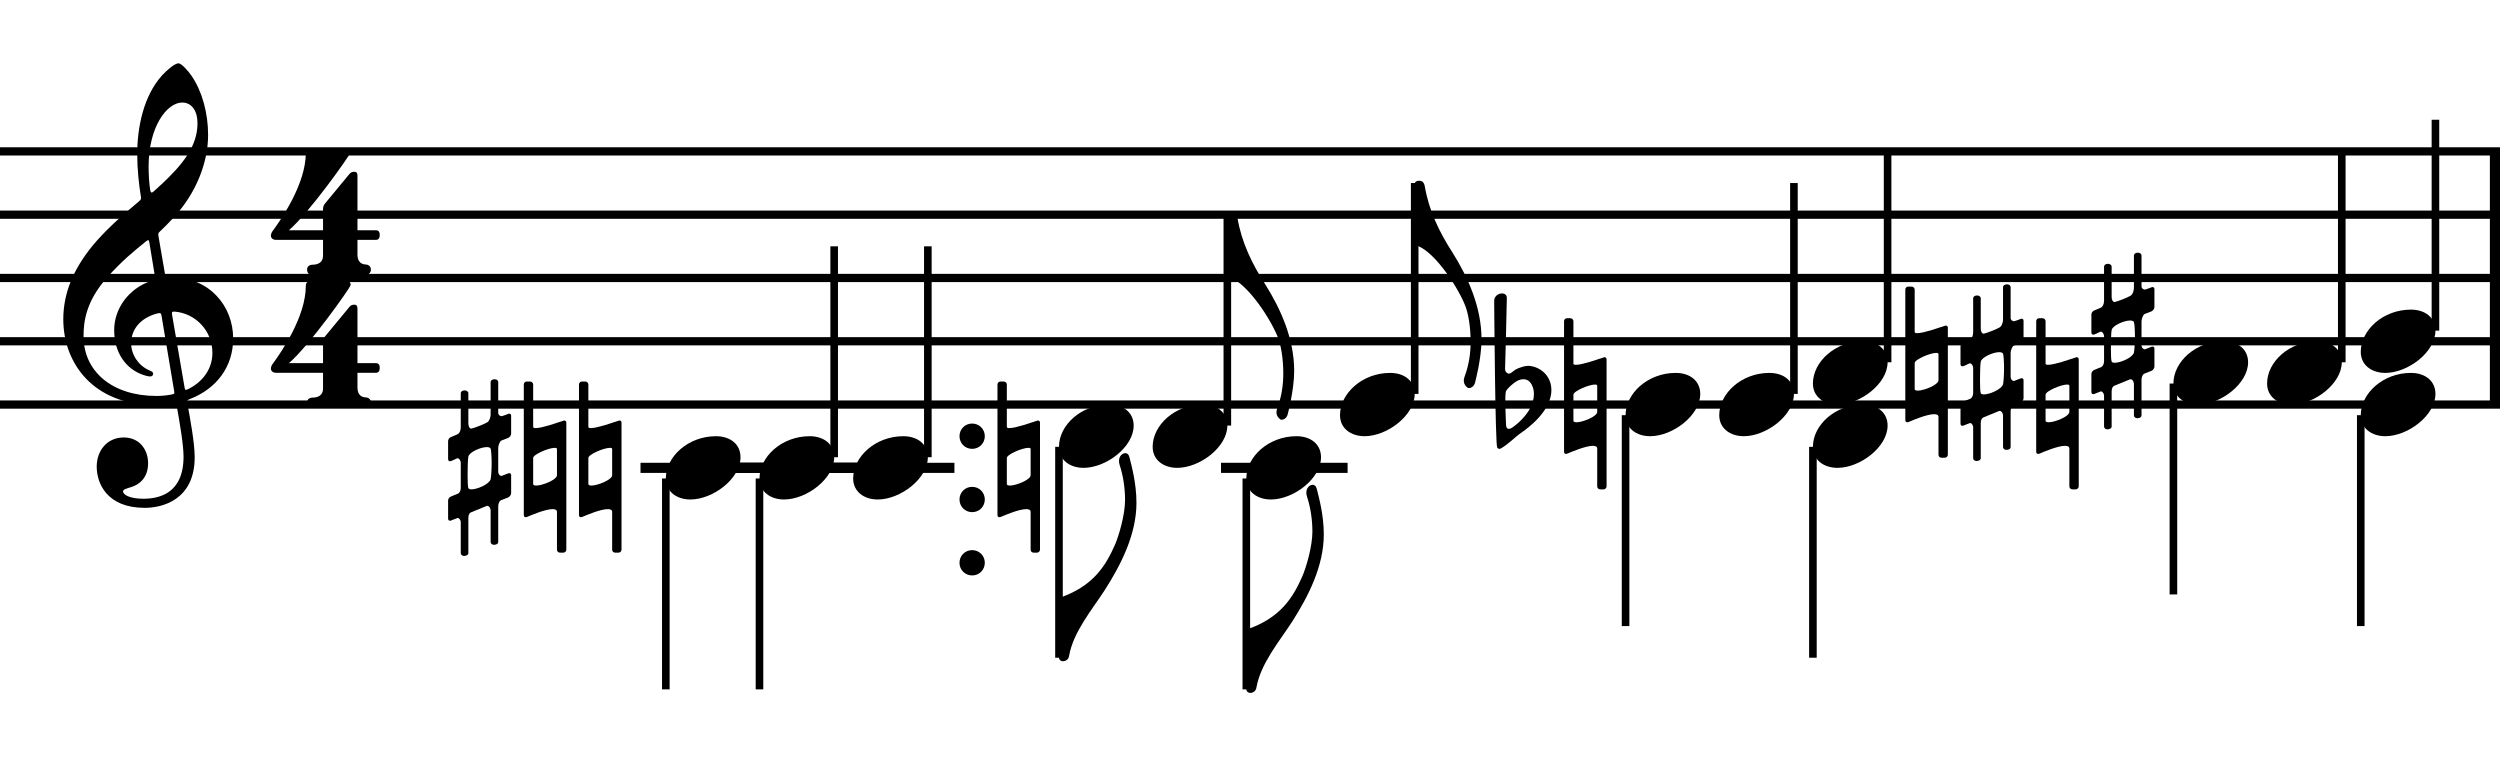
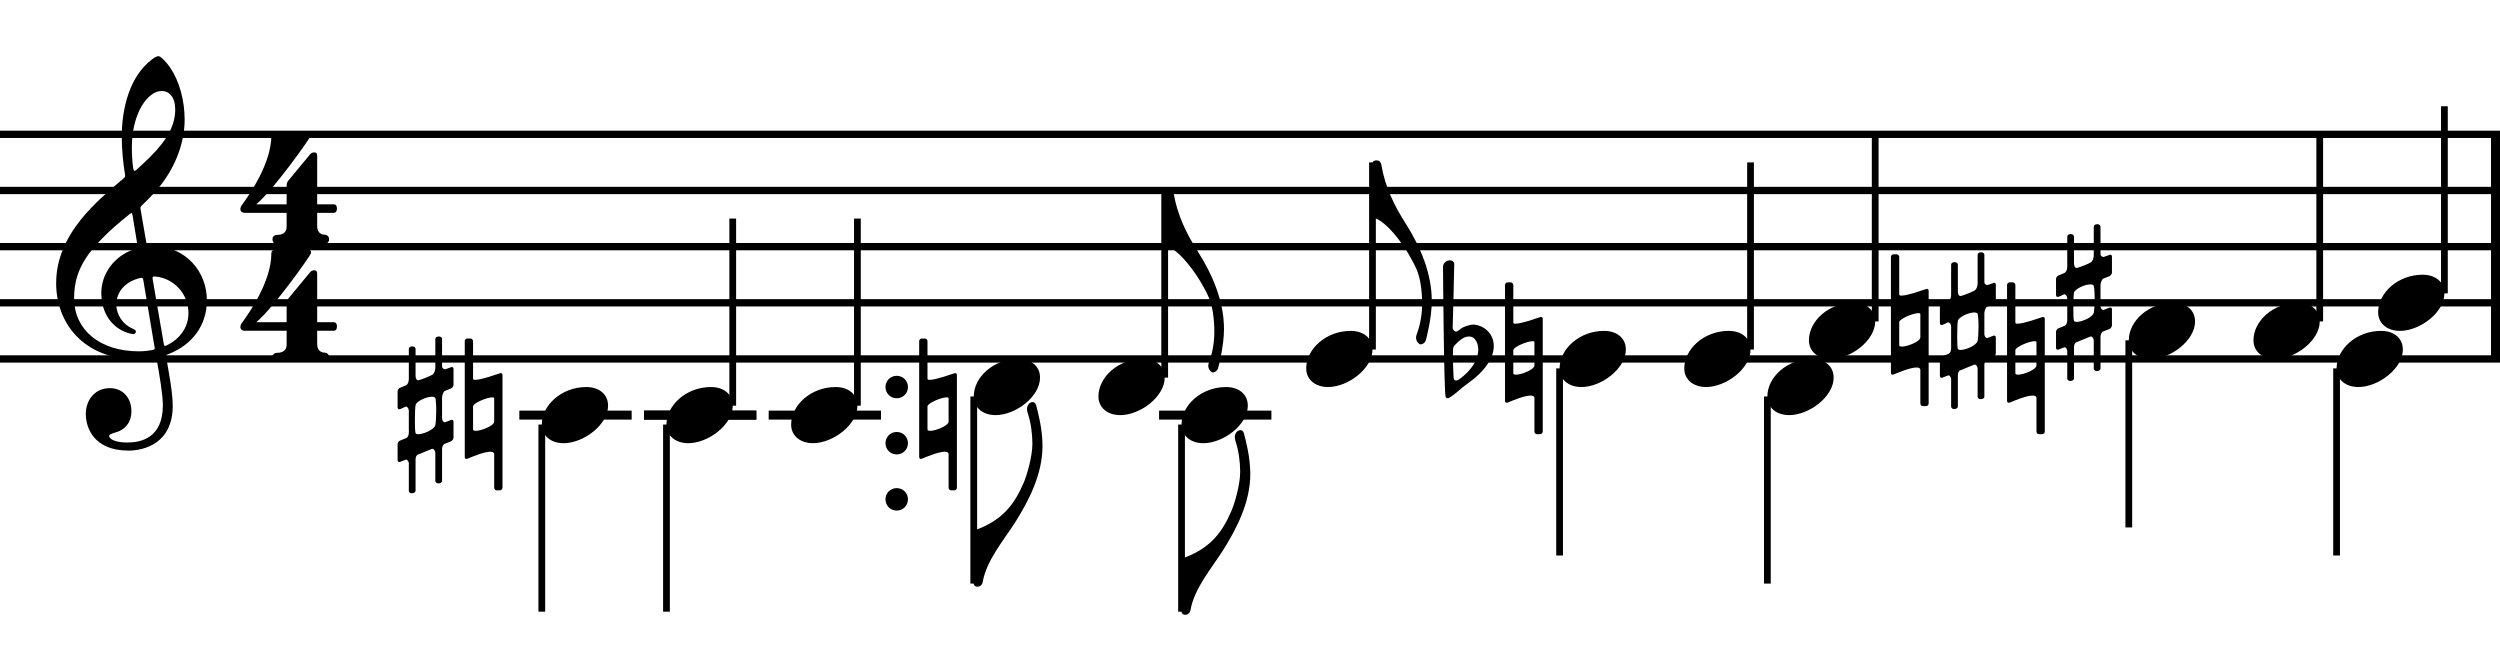
- <svg xmlns="http://www.w3.org/2000/svg" width="177.75pt" height="53.766pt" viewBox="0 0 177.75 53.766" role="img" color="#000">
+ <svg xmlns="http://www.w3.org/2000/svg" width="200.331pt" height="53.766pt" viewBox="0 0 200.331 53.766" role="img" color="#000">
  <defs>
    <path id="music-74" d="M1.504 1.66C1.496 1.708 1.504 1.712 1.528 1.736C1.592 1.796 1.676 1.88 1.752 1.964C2.088 2.332 2.288 2.808 2.288 3.26C2.288 3.608 2.192 3.952 2.028 4.192C1.968 4.28 1.864 4.392 1.82 4.392C1.764 4.392 1.64 4.288 1.56 4.2C1.264 3.872 1.168 3.372 1.168 2.956C1.168 2.724 1.196 2.464 1.224 2.3C1.232 2.252 1.236 2.244 1.188 2.204C0.932 1.992 0.656 1.748 0.448 1.492C0.172 1.148 0 0.776 0 0.348C0 -0.348 0.476 -1.008 1.456 -1.008C1.548 -1.008 1.652 -1 1.732 -0.984C1.776 -0.976 1.784 -0.972 1.792 -1.02C1.84 -1.288 1.9 -1.636 1.9 -1.824C1.9 -2.416 1.5 -2.488 1.264 -2.488C1.048 -2.488 0.944 -2.424 0.944 -2.372C0.944 -2.344 0.98 -2.332 1.072 -2.304C1.196 -2.268 1.34 -2.16 1.34 -1.928C1.34 -1.708 1.2 -1.52 0.956 -1.52C0.688 -1.52 0.528 -1.732 0.528 -1.98C0.528 -2.24 0.684 -2.632 1.288 -2.632C1.556 -2.632 2.076 -2.512 2.076 -1.832C2.076 -1.604 2.004 -1.224 1.96 -0.976C1.952 -0.928 1.956 -0.932 2.012 -0.908C2.416 -0.748 2.684 -0.408 2.684 0.044C2.684 0.556 2.308 1.008 1.72 1.008C1.616 1.008 1.616 1.008 1.604 1.08ZM1.88 3.772C2.012 3.772 2.12 3.664 2.12 3.444C2.12 3.168 1.988 2.912 1.676 2.6C1.612 2.536 1.516 2.444 1.424 2.364C1.396 2.34 1.38 2.344 1.372 2.396C1.356 2.5 1.348 2.636 1.348 2.764C1.348 3.388 1.636 3.772 1.88 3.772ZM1.444 1.048C1.456 0.972 1.456 0.976 1.384 0.952C1.032 0.832 0.804 0.516 0.804 0.176C0.804 -0.184 0.992 -0.44 1.264 -0.532C1.296 -0.544 1.344 -0.556 1.372 -0.556C1.404 -0.556 1.42 -0.536 1.42 -0.512C1.42 -0.484 1.388 -0.472 1.36 -0.46C1.192 -0.388 1.072 -0.216 1.072 -0.032C1.072 0.196 1.228 0.368 1.472 0.436C1.536 0.452 1.544 0.448 1.552 0.404L1.752 -0.788C1.76 -0.832 1.756 -0.832 1.696 -0.844C1.632 -0.856 1.552 -0.864 1.472 -0.864C0.772 -0.864 0.32 -0.476 0.32 0.08C0.32 0.316 0.36 0.632 0.692 1.008C0.932 1.276 1.116 1.424 1.304 1.576C1.344 1.608 1.352 1.604 1.36 1.56ZM1.72 0.412C1.712 0.46 1.716 0.472 1.764 0.468C2.088 0.44 2.356 0.168 2.356 -0.184C2.356 -0.436 2.204 -0.64 1.98 -0.752C1.932 -0.776 1.924 -0.776 1.916 -0.728Z" />
    <path id="music-126" d="M1.448 -0.296L1.448 0.56C1.448 0.592 1.444 0.628 1.4 0.628C1.364 0.628 1.344 0.62 1.32 0.592L0.94 0.132C0.924 0.112 0.904 0.088 0.904 0.04L0.904 -0.296L0.364 -0.296C0.684 -0.024 1.324 0.884 1.336 0.928C1.336 0.936 1.34 0.94 1.34 0.948C1.34 0.98 1.312 1.004 1.28 1.004C1.244 1.004 1.08 0.996 1.008 0.996C0.936 0.996 0.756 1.004 0.724 1.004C0.688 1.004 0.632 0.992 0.632 0.928C0.632 0.432 0.24 -0.124 0.12 -0.292L0.096 -0.324C0.096 -0.328 0.092 -0.332 0.092 -0.336C0.084 -0.352 0.08 -0.368 0.08 -0.38C0.08 -0.42 0.112 -0.448 0.16 -0.448L0.904 -0.448L0.904 -0.7C0.904 -0.808 0.816 -0.84 0.744 -0.84C0.68 -0.84 0.652 -0.876 0.652 -0.916C0.652 -0.956 0.668 -1 0.728 -1L1.58 -1C1.62 -1 1.66 -0.972 1.66 -0.916C1.66 -0.86 1.612 -0.836 1.572 -0.836C1.532 -0.836 1.448 -0.812 1.448 -0.684L1.448 -0.448L1.74 -0.448C1.78 -0.448 1.8 -0.42 1.8 -0.372C1.8 -0.324 1.784 -0.296 1.74 -0.296Z" />
    <path id="music-158" d="M0.388 -0.5C0.744 -0.5 1.18 -0.172 1.18 0.168C1.18 0.372 1.02 0.5 0.792 0.5C0.352 0.5 0 0.176 0 -0.168C0 -0.376 0.172 -0.5 0.388 -0.5Z" />
    <path id="music-459" d="M0.4 0C0.4 0.112 0.312 0.2 0.2 0.2C0.088 0.2 0 0.112 0 0C0 -0.112 0.088 -0.2 0.2 -0.2C0.312 -0.2 0.4 -0.112 0.4 0Z" />
    <path id="music-517" d="M0.952 -3.16C0.952 -3.16 1.056 -2.78 1.056 -2.468C1.056 -1.968 0.848 -1.496 0.596 -1.096C0.392 -0.78 0.224 -0.436 0.16 -0.052C0.148 0.012 0.116 0.036 0.076 0.036C0.032 0.036 0 0.024 0 -0.024L0 -0.98C0.264 -1.028 0.644 -1.572 0.788 -1.912C0.848 -2.048 0.884 -2.276 0.884 -2.512C0.884 -2.692 0.856 -2.88 0.788 -3.06C0.78 -3.084 0.776 -3.104 0.776 -3.12C0.776 -3.184 0.816 -3.22 0.84 -3.236C0.844 -3.24 0.852 -3.24 0.86 -3.24C0.888 -3.24 0.936 -3.216 0.952 -3.16Z" />
    <path id="music-518" d="M0.96 3.04C1.016 2.872 1.044 2.672 1.044 2.492C1.044 2.256 0.944 1.92 0.884 1.784C0.736 1.448 0.536 1.124 0 0.944L0 0.004C0 -0.036 0.032 -0.056 0.064 -0.056C0.1 -0.056 0.152 -0.032 0.16 0.032C0.228 0.412 0.524 0.76 0.728 1.076C0.98 1.472 1.224 1.948 1.224 2.448C1.224 2.76 1.144 3.044 1.112 3.172C1.1 3.216 1.076 3.232 1.048 3.232C1 3.232 0.948 3.184 0.948 3.108C0.948 3.088 0.952 3.064 0.96 3.04Z" />
    <path id="music-535" d="M0.048 -0.68C0.06 -0.696 0.072 -0.7 0.084 -0.7C0.096 -0.7 0.108 -0.692 0.108 -0.692C0.228 -0.624 0.324 -0.516 0.424 -0.448C0.78 -0.2 0.904 0.044 0.904 0.228C0.904 0.456 0.728 0.6 0.544 0.612C0.516 0.612 0.488 0.608 0.46 0.6C0.416 0.588 0.368 0.572 0.324 0.544C0.3 0.524 0.256 0.488 0.236 0.488C0.228 0.488 0.224 0.488 0.216 0.492C0.188 0.504 0.172 0.532 0.172 0.56C0.176 0.648 0.2 1.608 0.2 1.688C0.2 1.732 0.164 1.756 0.124 1.756C0.068 1.756 0.004 1.716 0 1.644C0 1.644 0.016 -0.64 0.048 -0.68ZM0.188 -0.324C0.188 -0.324 0.176 -0.084 0.176 0.076C0.176 0.14 0.18 0.188 0.184 0.204C0.2 0.252 0.304 0.34 0.36 0.372C0.396 0.392 0.432 0.4 0.464 0.4C0.504 0.4 0.54 0.384 0.564 0.356C0.604 0.312 0.628 0.244 0.628 0.168C0.628 0.096 0.608 0.012 0.56 -0.072C0.508 -0.168 0.392 -0.296 0.272 -0.372C0.256 -0.38 0.244 -0.384 0.232 -0.384C0.196 -0.384 0.188 -0.344 0.188 -0.324Z" />
    <path id="music-536" d="M0.564 0.724C0.556 0.724 0.552 0.72 0.548 0.72C0.548 0.72 0.292 0.628 0.188 0.628C0.164 0.628 0.148 0.632 0.148 0.648L0.148 1.316C0.148 1.344 0.124 1.364 0.1 1.364L0.048 1.364C0.02 1.364 0 1.344 0 1.316L0 -0.744C0 -0.768 0.012 -0.78 0.032 -0.78C0.036 -0.78 0.044 -0.776 0.048 -0.776C0.048 -0.776 0.056 -0.776 0.06 -0.772C0.116 -0.748 0.34 -0.652 0.456 -0.652C0.496 -0.652 0.524 -0.664 0.524 -0.696L0.524 -1.292C0.524 -1.32 0.544 -1.34 0.572 -1.34L0.624 -1.34C0.648 -1.34 0.672 -1.32 0.672 -1.292L0.672 0.716C0.672 0.736 0.656 0.748 0.64 0.748C0.636 0.748 0.628 0.748 0.624 0.744ZM0.148 0.156C0.148 0.212 0.392 0.316 0.488 0.316C0.512 0.316 0.524 0.312 0.524 0.296L0.524 -0.116C0.524 -0.188 0.296 -0.28 0.196 -0.28C0.168 -0.28 0.148 -0.272 0.148 -0.256Z" />
    <path id="music-537" d="M0.948 0.472C0.976 0.484 0.996 0.516 0.996 0.54L0.996 0.824C0.996 0.844 0.984 0.856 0.968 0.856C0.96 0.856 0.956 0.856 0.948 0.852C0.948 0.852 0.868 0.82 0.848 0.816C0.82 0.816 0.792 0.836 0.792 0.868L0.792 1.356C0.792 1.38 0.768 1.4 0.736 1.4C0.696 1.4 0.672 1.38 0.672 1.356L0.672 0.836C0.668 0.796 0.656 0.744 0.62 0.72C0.572 0.692 0.436 0.636 0.368 0.62C0.332 0.62 0.32 0.668 0.32 0.7L0.32 1.18C0.32 1.204 0.292 1.224 0.264 1.224C0.224 1.224 0.2 1.204 0.2 1.18L0.2 0.64C0.2 0.584 0.176 0.544 0.152 0.532C0.128 0.52 0.048 0.488 0.048 0.488C0.02 0.48 0 0.448 0 0.424L0 0.14C0 0.116 0.012 0.104 0.032 0.104C0.036 0.104 0.044 0.108 0.048 0.108C0.048 0.108 0.108 0.132 0.136 0.148C0.14 0.148 0.144 0.152 0.148 0.152C0.176 0.152 0.2 0.112 0.2 0.08L0.2 -0.316C0.2 -0.36 0.18 -0.396 0.156 -0.408C0.132 -0.416 0.048 -0.452 0.048 -0.452C0.02 -0.46 0 -0.492 0 -0.516L0 -0.8C0 -0.824 0.012 -0.836 0.032 -0.836C0.036 -0.836 0.044 -0.832 0.048 -0.832C0.048 -0.832 0.104 -0.808 0.14 -0.796C0.144 -0.792 0.148 -0.792 0.152 -0.792C0.18 -0.792 0.2 -0.836 0.2 -0.856L0.2 -1.348C0.2 -1.372 0.224 -1.392 0.252 -1.392C0.292 -1.392 0.32 -1.372 0.32 -1.348L0.32 -0.792C0.32 -0.74 0.34 -0.712 0.36 -0.704L0.604 -0.604C0.608 -0.604 0.616 -0.6 0.62 -0.6C0.652 -0.6 0.672 -0.648 0.672 -0.672L0.672 -1.172C0.672 -1.196 0.696 -1.216 0.724 -1.216C0.768 -1.216 0.792 -1.196 0.792 -1.172L0.792 -0.604C0.792 -0.572 0.808 -0.524 0.836 -0.512C0.864 -0.5 0.948 -0.468 0.948 -0.468C0.976 -0.456 0.996 -0.424 0.996 -0.4L0.996 -0.116C0.996 -0.096 0.984 -0.084 0.968 -0.084C0.96 -0.084 0.956 -0.084 0.948 -0.088L0.844 -0.128C0.82 -0.128 0.792 -0.104 0.792 -0.056L0.792 0.316C0.792 0.344 0.812 0.42 0.844 0.432ZM0.672 -0.18C0.648 -0.26 0.46 -0.34 0.368 -0.34C0.344 -0.34 0.324 -0.332 0.32 -0.32C0.312 -0.304 0.308 -0.216 0.308 -0.12C0.308 0.004 0.312 0.144 0.32 0.176C0.328 0.244 0.512 0.328 0.612 0.328C0.64 0.328 0.664 0.32 0.672 0.304C0.68 0.284 0.688 0.184 0.688 0.076C0.688 -0.032 0.68 -0.144 0.672 -0.18Z" />
  </defs>
  <g fill="currentColor" stroke="currentColor">
    <g class="system" data-first-measure="1" transform="translate(0 0)">
      <g class="staff" data-staff="1">
        <g class="measure" data-measure="0">
-           <path class="staff-line" d="M0 10.764L177.75 10.764" fill="none" stroke-width="0.585" />
-           <path class="staff-line" d="M0 15.264L177.75 15.264" fill="none" stroke-width="0.585" />
-           <path class="staff-line" d="M0 19.764L177.75 19.764" fill="none" stroke-width="0.585" />
-           <path class="staff-line" d="M0 24.264L177.75 24.264" fill="none" stroke-width="0.585" />
-           <path class="staff-line" d="M0 28.764L177.75 28.764" fill="none" stroke-width="0.585" />
+           <path class="staff-line" d="M0 10.764L200.331 10.764" fill="none" stroke-width="0.585" />
+           <path class="staff-line" d="M0 15.264L200.331 15.264" fill="none" stroke-width="0.585" />
+           <path class="staff-line" d="M0 19.764L200.331 19.764" fill="none" stroke-width="0.585" />
+           <path class="staff-line" d="M0 24.264L200.331 24.264" fill="none" stroke-width="0.585" />
+           <path class="staff-line" d="M0 28.764L200.331 28.764" fill="none" stroke-width="0.585" />
          <use class="clef" href="#music-74" stroke="none" transform="translate(4.5 24.264) scale(4.5 -4.5)" />
          <use class="signature" href="#music-126" stroke="none" transform="translate(18.9 15.039) scale(4.5 -4.5)" />
          <use class="signature" href="#music-126" stroke="none" transform="translate(18.9 24.489) scale(4.5 -4.5)" />
        </g>
        <g class="measure" data-measure="1">
-           <use class="notehead" href="#music-158" stroke="none" transform="translate(54 33.264) scale(4.5 -4.5)" />
-           <use class="accidental" href="#music-536" stroke="none" transform="translate(41.166 33.264) scale(4.5 -4.5)" />
-           <use class="dot" href="#music-459" stroke="none" transform="translate(68.22 31.014) scale(4.5 -4.5)" />
-           <path class="ledger" d="M52.2 33.264L61.2 33.264" fill="none" stroke-width="0.72" />
-           <path class="stem" d="M59.31 32.508L59.31 17.514" fill="none" stroke-width="0.54" />
-           <path class="ledger" d="M52.2 33.264L61.2 33.264" fill="none" stroke-width="0.72" />
-           <path class="stem" d="M54 34.02L54 49.014" fill="none" stroke-width="0.54" />
-           <use class="notehead" href="#music-158" stroke="none" transform="translate(60.66 33.264) scale(4.5 -4.5)" />
+           <use class="notehead" href="#music-158" stroke="none" transform="translate(53.406 33.264) scale(4.5 -4.5)" />
+           <use class="accidental" href="#music-536" stroke="none" transform="translate(37.242 33.264) scale(4.5 -4.5)" />
+           <use class="dot" href="#music-459" stroke="none" transform="translate(70.956 31.014) scale(4.5 -4.5)" />
+           <path class="ledger" d="M51.606 33.264L60.606 33.264" fill="none" stroke-width="0.72" />
+           <path class="stem" d="M58.716 32.508L58.716 17.514" fill="none" stroke-width="0.54" />
+           <path class="ledger" d="M51.606 33.264L60.606 33.264" fill="none" stroke-width="0.72" />
+           <path class="stem" d="M53.406 34.02L53.406 49.014" fill="none" stroke-width="0.54" />
+           <use class="notehead" href="#music-158" stroke="none" transform="translate(63.396 33.264) scale(4.5 -4.5)" />
          <use class="accidental" href="#music-537" stroke="none" transform="translate(31.86 33.264) scale(4.5 -4.5)" />
-           <use class="dot" href="#music-459" stroke="none" transform="translate(68.22 35.514) scale(4.5 -4.5)" />
-           <path class="ledger" d="M58.86 33.264L67.86 33.264" fill="none" stroke-width="0.72" />
-           <path class="stem" d="M65.97 32.508L65.97 17.514" fill="none" stroke-width="0.54" />
-           <use class="notehead" href="#music-158" stroke="none" transform="translate(47.34 33.264) scale(4.5 -4.5)" />
-           <use class="accidental" href="#music-536" stroke="none" transform="translate(37.242 33.264) scale(4.5 -4.5)" />
-           <use class="dot" href="#music-459" stroke="none" transform="translate(68.22 40.014) scale(4.5 -4.5)" />
-           <path class="ledger" d="M45.54 33.264L54.54 33.264" fill="none" stroke-width="0.72" />
-           <path class="stem" d="M47.34 34.02L47.34 49.014" fill="none" stroke-width="0.54" />
-           <use class="notehead" href="#music-158" stroke="none" transform="translate(81.954 31.014) scale(4.5 -4.5)" />
-           <path class="stem" d="M87.264 30.258L87.264 15.264" fill="none" stroke-width="0.54" />
-           <use class="flag" href="#music-517" stroke="none" transform="translate(87.264 15.264) scale(4.5 -4.5)" />
-           <use class="notehead" href="#music-158" stroke="none" transform="translate(88.614 33.264) scale(4.5 -4.5)" />
-           <use class="accidental" href="#music-536" stroke="none" transform="translate(70.92 33.264) scale(4.5 -4.5)" />
-           <path class="ledger" d="M86.814 33.264L95.814 33.264" fill="none" stroke-width="0.72" />
-           <path class="stem" d="M88.614 34.02L88.614 49.014" fill="none" stroke-width="0.54" />
-           <use class="flag" href="#music-518" stroke="none" transform="translate(88.614 49.014) scale(4.5 -4.5)" />
-           <use class="notehead" href="#music-158" stroke="none" transform="translate(95.274 28.764) scale(4.5 -4.5)" />
-           <path class="stem" d="M100.584 28.008L100.584 13.014" fill="none" stroke-width="0.54" />
-           <use class="flag" href="#music-517" stroke="none" transform="translate(100.584 13.014) scale(4.5 -4.5)" />
-           <use class="notehead" href="#music-158" stroke="none" transform="translate(75.294 31.014) scale(4.5 -4.5)" />
-           <path class="stem" d="M75.294 31.77L75.294 46.764" fill="none" stroke-width="0.54" />
-           <use class="flag" href="#music-518" stroke="none" transform="translate(75.294 46.764) scale(4.5 -4.5)" />
-           <use class="notehead" href="#music-158" stroke="none" transform="translate(122.238 28.764) scale(4.5 -4.5)" />
-           <use class="accidental" href="#music-536" stroke="none" transform="translate(111.204 28.764) scale(4.5 -4.5)" />
-           <path class="stem" d="M127.548 28.008L127.548 13.014" fill="none" stroke-width="0.54" />
-           <use class="notehead" href="#music-158" stroke="none" transform="translate(128.898 31.014) scale(4.5 -4.5)" />
-           <path class="stem" d="M128.898 31.77L128.898 46.764" fill="none" stroke-width="0.54" />
-           <use class="notehead" href="#music-158" stroke="none" transform="translate(128.898 26.514) scale(4.5 -4.5)" />
-           <path class="stem" d="M134.208 25.758L134.208 10.764" fill="none" stroke-width="0.54" />
-           <use class="notehead" href="#music-158" stroke="none" transform="translate(115.578 28.764) scale(4.5 -4.5)" />
-           <use class="accidental" href="#music-535" stroke="none" transform="translate(106.236 28.764) scale(4.5 -4.5)" />
-           <path class="stem" d="M115.578 29.52L115.578 44.514" fill="none" stroke-width="0.54" />
-           <use class="notehead" href="#music-158" stroke="none" transform="translate(161.19 26.514) scale(4.5 -4.5)" />
-           <use class="accidental" href="#music-537" stroke="none" transform="translate(139.392 26.514) scale(4.5 -4.5)" />
-           <path class="stem" d="M166.5 25.758L166.5 10.764" fill="none" stroke-width="0.54" />
-           <use class="notehead" href="#music-158" stroke="none" transform="translate(167.85 28.764) scale(4.5 -4.5)" />
-           <use class="accidental" href="#music-536" stroke="none" transform="translate(144.774 28.764) scale(4.5 -4.5)" />
-           <path class="stem" d="M167.85 29.52L167.85 44.514" fill="none" stroke-width="0.54" />
-           <use class="notehead" href="#music-158" stroke="none" transform="translate(167.85 24.264) scale(4.5 -4.5)" />
-           <use class="accidental" href="#music-537" stroke="none" transform="translate(148.698 24.264) scale(4.5 -4.5)" />
-           <path class="stem" d="M173.16 23.508L173.16 8.514" fill="none" stroke-width="0.54" />
-           <use class="notehead" href="#music-158" stroke="none" transform="translate(154.53 26.514) scale(4.5 -4.5)" />
-           <use class="accidental" href="#music-536" stroke="none" transform="translate(135.468 26.514) scale(4.5 -4.5)" />
-           <path class="stem" d="M154.53 27.27L154.53 42.264" fill="none" stroke-width="0.54" />
-           <path class="bar" d="M177.39 10.764L177.39 28.764" fill="none" stroke-width="0.72" />
+           <use class="dot" href="#music-459" stroke="none" transform="translate(70.956 35.514) scale(4.5 -4.5)" />
+           <path class="ledger" d="M61.596 33.264L70.596 33.264" fill="none" stroke-width="0.72" />
+           <path class="stem" d="M68.706 32.508L68.706 17.514" fill="none" stroke-width="0.54" />
+           <use class="notehead" href="#music-158" stroke="none" transform="translate(43.416 33.264) scale(4.5 -4.5)" />
+           <use class="dot" href="#music-459" stroke="none" transform="translate(70.956 40.014) scale(4.5 -4.5)" />
+           <path class="ledger" d="M41.616 33.264L50.616 33.264" fill="none" stroke-width="0.72" />
+           <path class="stem" d="M43.416 34.02L43.416 49.014" fill="none" stroke-width="0.54" />
+           <use class="notehead" href="#music-158" stroke="none" transform="translate(88.02 31.014) scale(4.5 -4.5)" />
+           <path class="stem" d="M93.33 30.258L93.33 15.264" fill="none" stroke-width="0.54" />
+           <use class="flag" href="#music-517" stroke="none" transform="translate(93.33 15.264) scale(4.5 -4.5)" />
+           <use class="notehead" href="#music-158" stroke="none" transform="translate(94.68 33.264) scale(4.5 -4.5)" />
+           <use class="accidental" href="#music-536" stroke="none" transform="translate(73.656 33.264) scale(4.5 -4.5)" />
+           <path class="ledger" d="M92.88 33.264L101.88 33.264" fill="none" stroke-width="0.72" />
+           <path class="stem" d="M94.68 34.02L94.68 49.014" fill="none" stroke-width="0.54" />
+           <use class="flag" href="#music-518" stroke="none" transform="translate(94.68 49.014) scale(4.5 -4.5)" />
+           <use class="notehead" href="#music-158" stroke="none" transform="translate(104.67 28.764) scale(4.5 -4.5)" />
+           <path class="stem" d="M109.98 28.008L109.98 13.014" fill="none" stroke-width="0.54" />
+           <use class="flag" href="#music-517" stroke="none" transform="translate(109.98 13.014) scale(4.5 -4.5)" />
+           <use class="notehead" href="#music-158" stroke="none" transform="translate(78.03 31.014) scale(4.5 -4.5)" />
+           <path class="stem" d="M78.03 31.77L78.03 46.764" fill="none" stroke-width="0.54" />
+           <use class="flag" href="#music-518" stroke="none" transform="translate(78.03 46.764) scale(4.5 -4.5)" />
+           <use class="notehead" href="#music-158" stroke="none" transform="translate(134.964 28.764) scale(4.5 -4.5)" />
+           <use class="accidental" href="#music-536" stroke="none" transform="translate(120.6 28.764) scale(4.5 -4.5)" />
+           <path class="stem" d="M140.274 28.008L140.274 13.014" fill="none" stroke-width="0.54" />
+           <use class="notehead" href="#music-158" stroke="none" transform="translate(141.624 31.014) scale(4.5 -4.5)" />
+           <path class="stem" d="M141.624 31.77L141.624 46.764" fill="none" stroke-width="0.54" />
+           <use class="notehead" href="#music-158" stroke="none" transform="translate(144.954 26.514) scale(4.5 -4.5)" />
+           <path class="stem" d="M150.264 25.758L150.264 10.764" fill="none" stroke-width="0.54" />
+           <use class="notehead" href="#music-158" stroke="none" transform="translate(124.974 28.764) scale(4.5 -4.5)" />
+           <use class="accidental" href="#music-535" stroke="none" transform="translate(115.632 28.764) scale(4.5 -4.5)" />
+           <path class="stem" d="M124.974 29.52L124.974 44.514" fill="none" stroke-width="0.54" />
+           <use class="notehead" href="#music-158" stroke="none" transform="translate(180.576 26.514) scale(4.5 -4.5)" />
+           <use class="accidental" href="#music-537" stroke="none" transform="translate(155.448 26.514) scale(4.5 -4.5)" />
+           <path class="stem" d="M185.886 25.758L185.886 10.764" fill="none" stroke-width="0.54" />
+           <use class="notehead" href="#music-158" stroke="none" transform="translate(187.236 28.764) scale(4.5 -4.5)" />
+           <use class="accidental" href="#music-536" stroke="none" transform="translate(160.83 28.764) scale(4.5 -4.5)" />
+           <path class="stem" d="M187.236 29.52L187.236 44.514" fill="none" stroke-width="0.54" />
+           <use class="notehead" href="#music-158" stroke="none" transform="translate(190.566 24.264) scale(4.5 -4.5)" />
+           <use class="accidental" href="#music-537" stroke="none" transform="translate(164.754 24.264) scale(4.5 -4.5)" />
+           <path class="stem" d="M195.876 23.508L195.876 8.514" fill="none" stroke-width="0.54" />
+           <use class="notehead" href="#music-158" stroke="none" transform="translate(170.586 26.514) scale(4.5 -4.5)" />
+           <use class="accidental" href="#music-536" stroke="none" transform="translate(151.524 26.514) scale(4.5 -4.5)" />
+           <path class="stem" d="M170.586 27.27L170.586 42.264" fill="none" stroke-width="0.54" />
+           <path class="bar" d="M199.971 10.764L199.971 28.764" fill="none" stroke-width="0.72" />
        </g>
      </g>
    </g>
  </g>
</svg>
